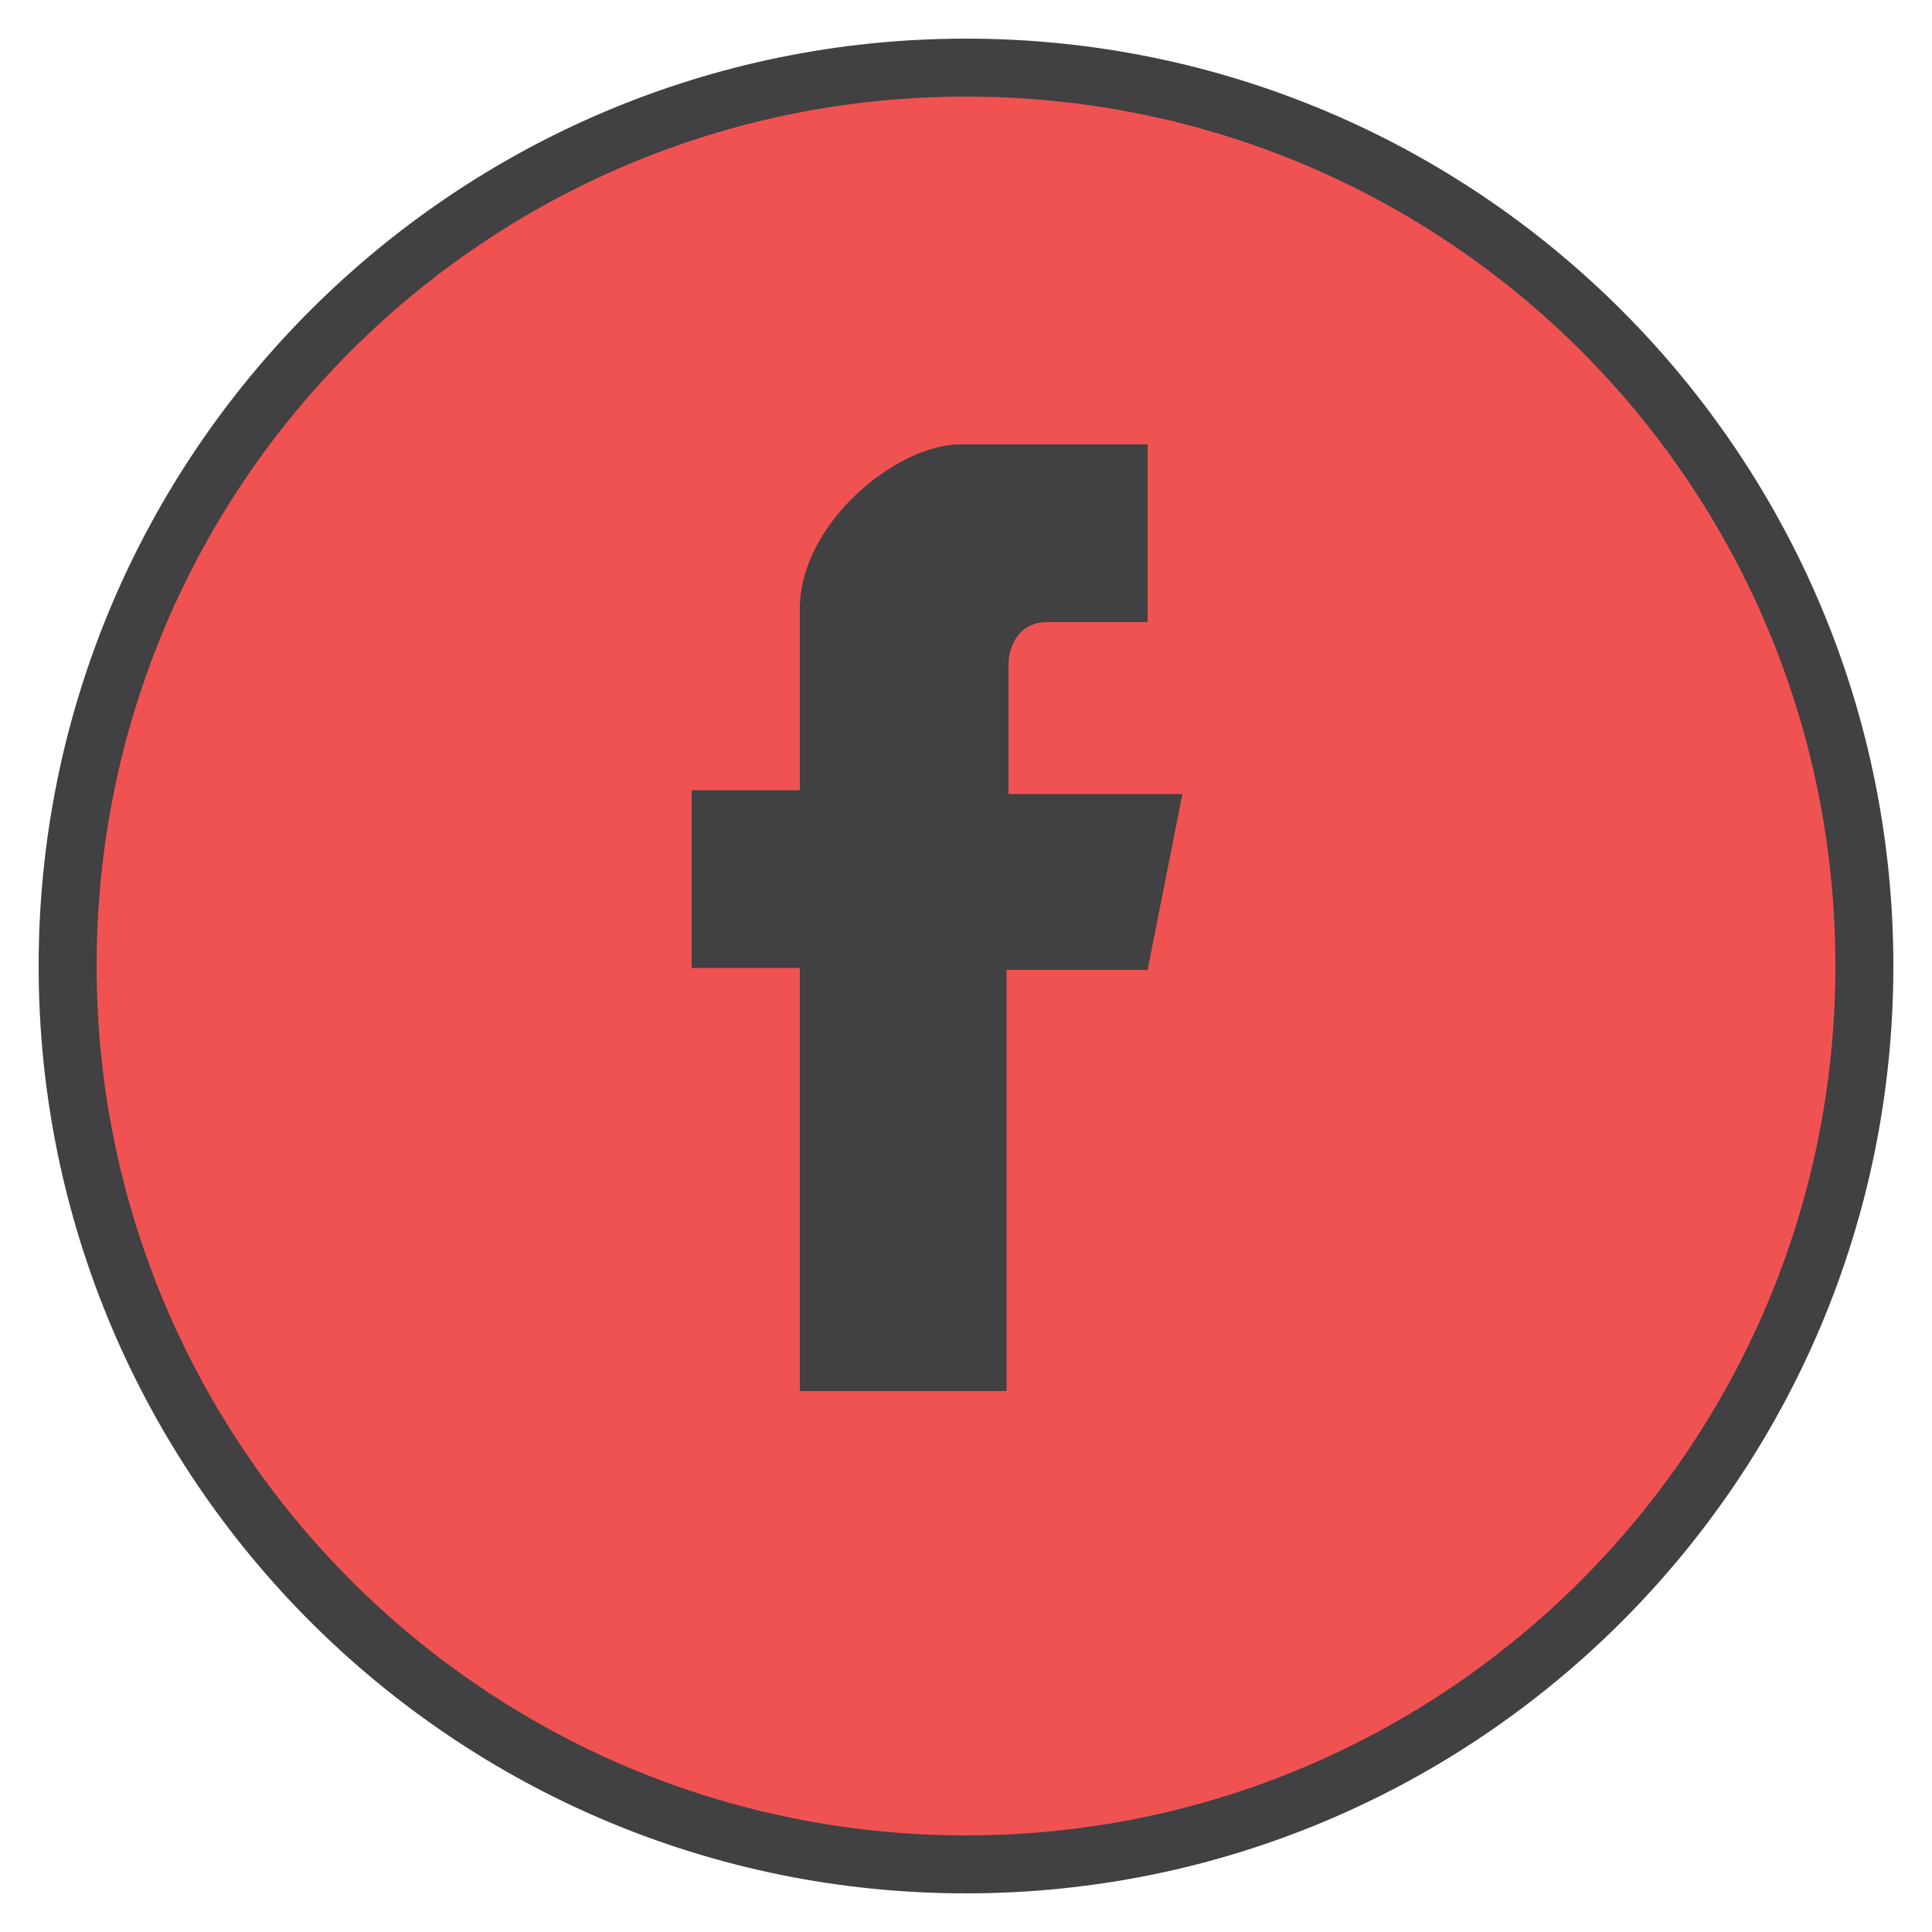
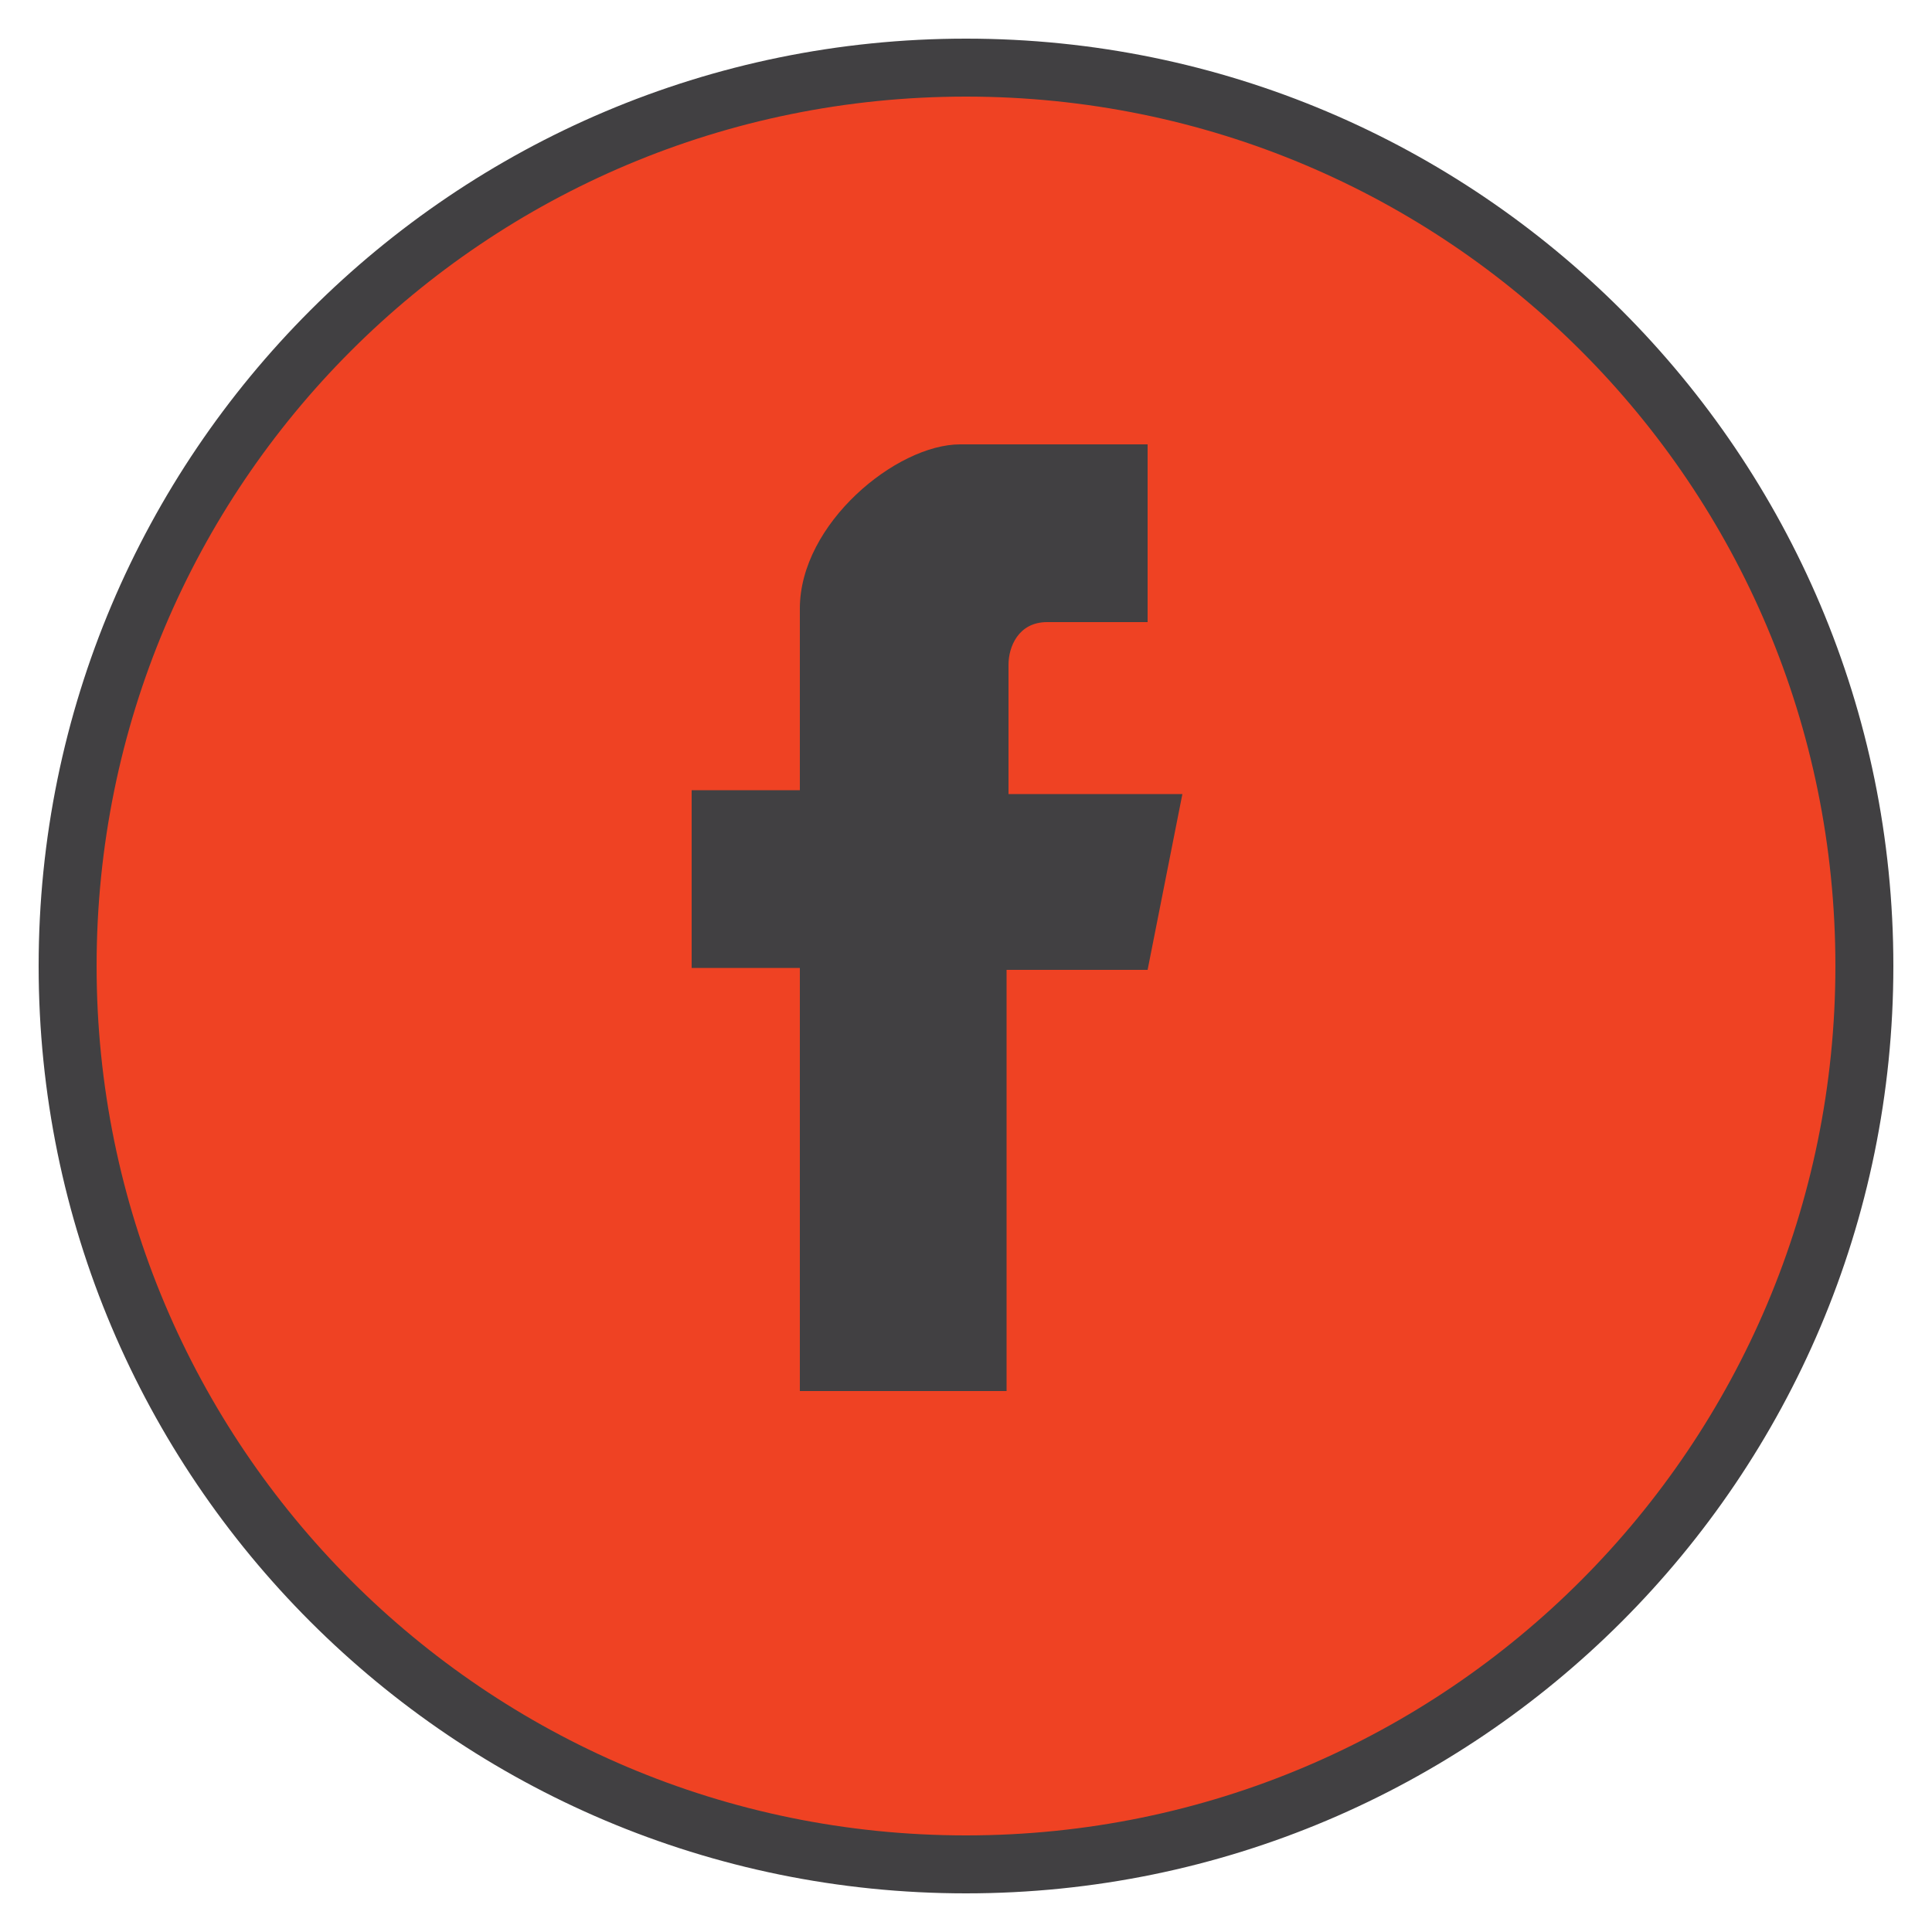
<svg xmlns="http://www.w3.org/2000/svg" id="Layer_1" width="100" height="100" viewBox="0 0 100 100">
-   <style>.st0{fill:#f05252}.st1{fill:#414042}.st2{fill:#85b6d1;stroke:#020202;stroke-width:6;stroke-linecap:round;stroke-linejoin:round}</style>
+   <style>.st0{fill:#ef4223}.st1{fill:#414042}.st2{fill:#85b6d1;stroke:#020202;stroke-width:6;stroke-linecap:round;stroke-linejoin:round}</style>
  <circle class="st0" cx="50" cy="50" r="45.1" />
  <path class="st1" d="M52.2 34.4c0-.9.5-2.2 2-2.2h5.2V23h-9.7c-3.3 0-8.3 4.1-8.3 8.5v9.4h-5.6v9.2h5.6V72h10.7V50.2h7.3l1.8-9.1h-9v-6.7z" />
  <path class="st1" d="M50 2C23.5 2 2 23.5 2 50s21.5 48 48 48 48-21.5 48-48S76.5 2 50 2zm0 93C25.1 95 5 74.8 5 50 5 25.1 25.1 5 50 5s45 20.1 45 45c0 24.8-20.1 45-45 45z" />
</svg>
